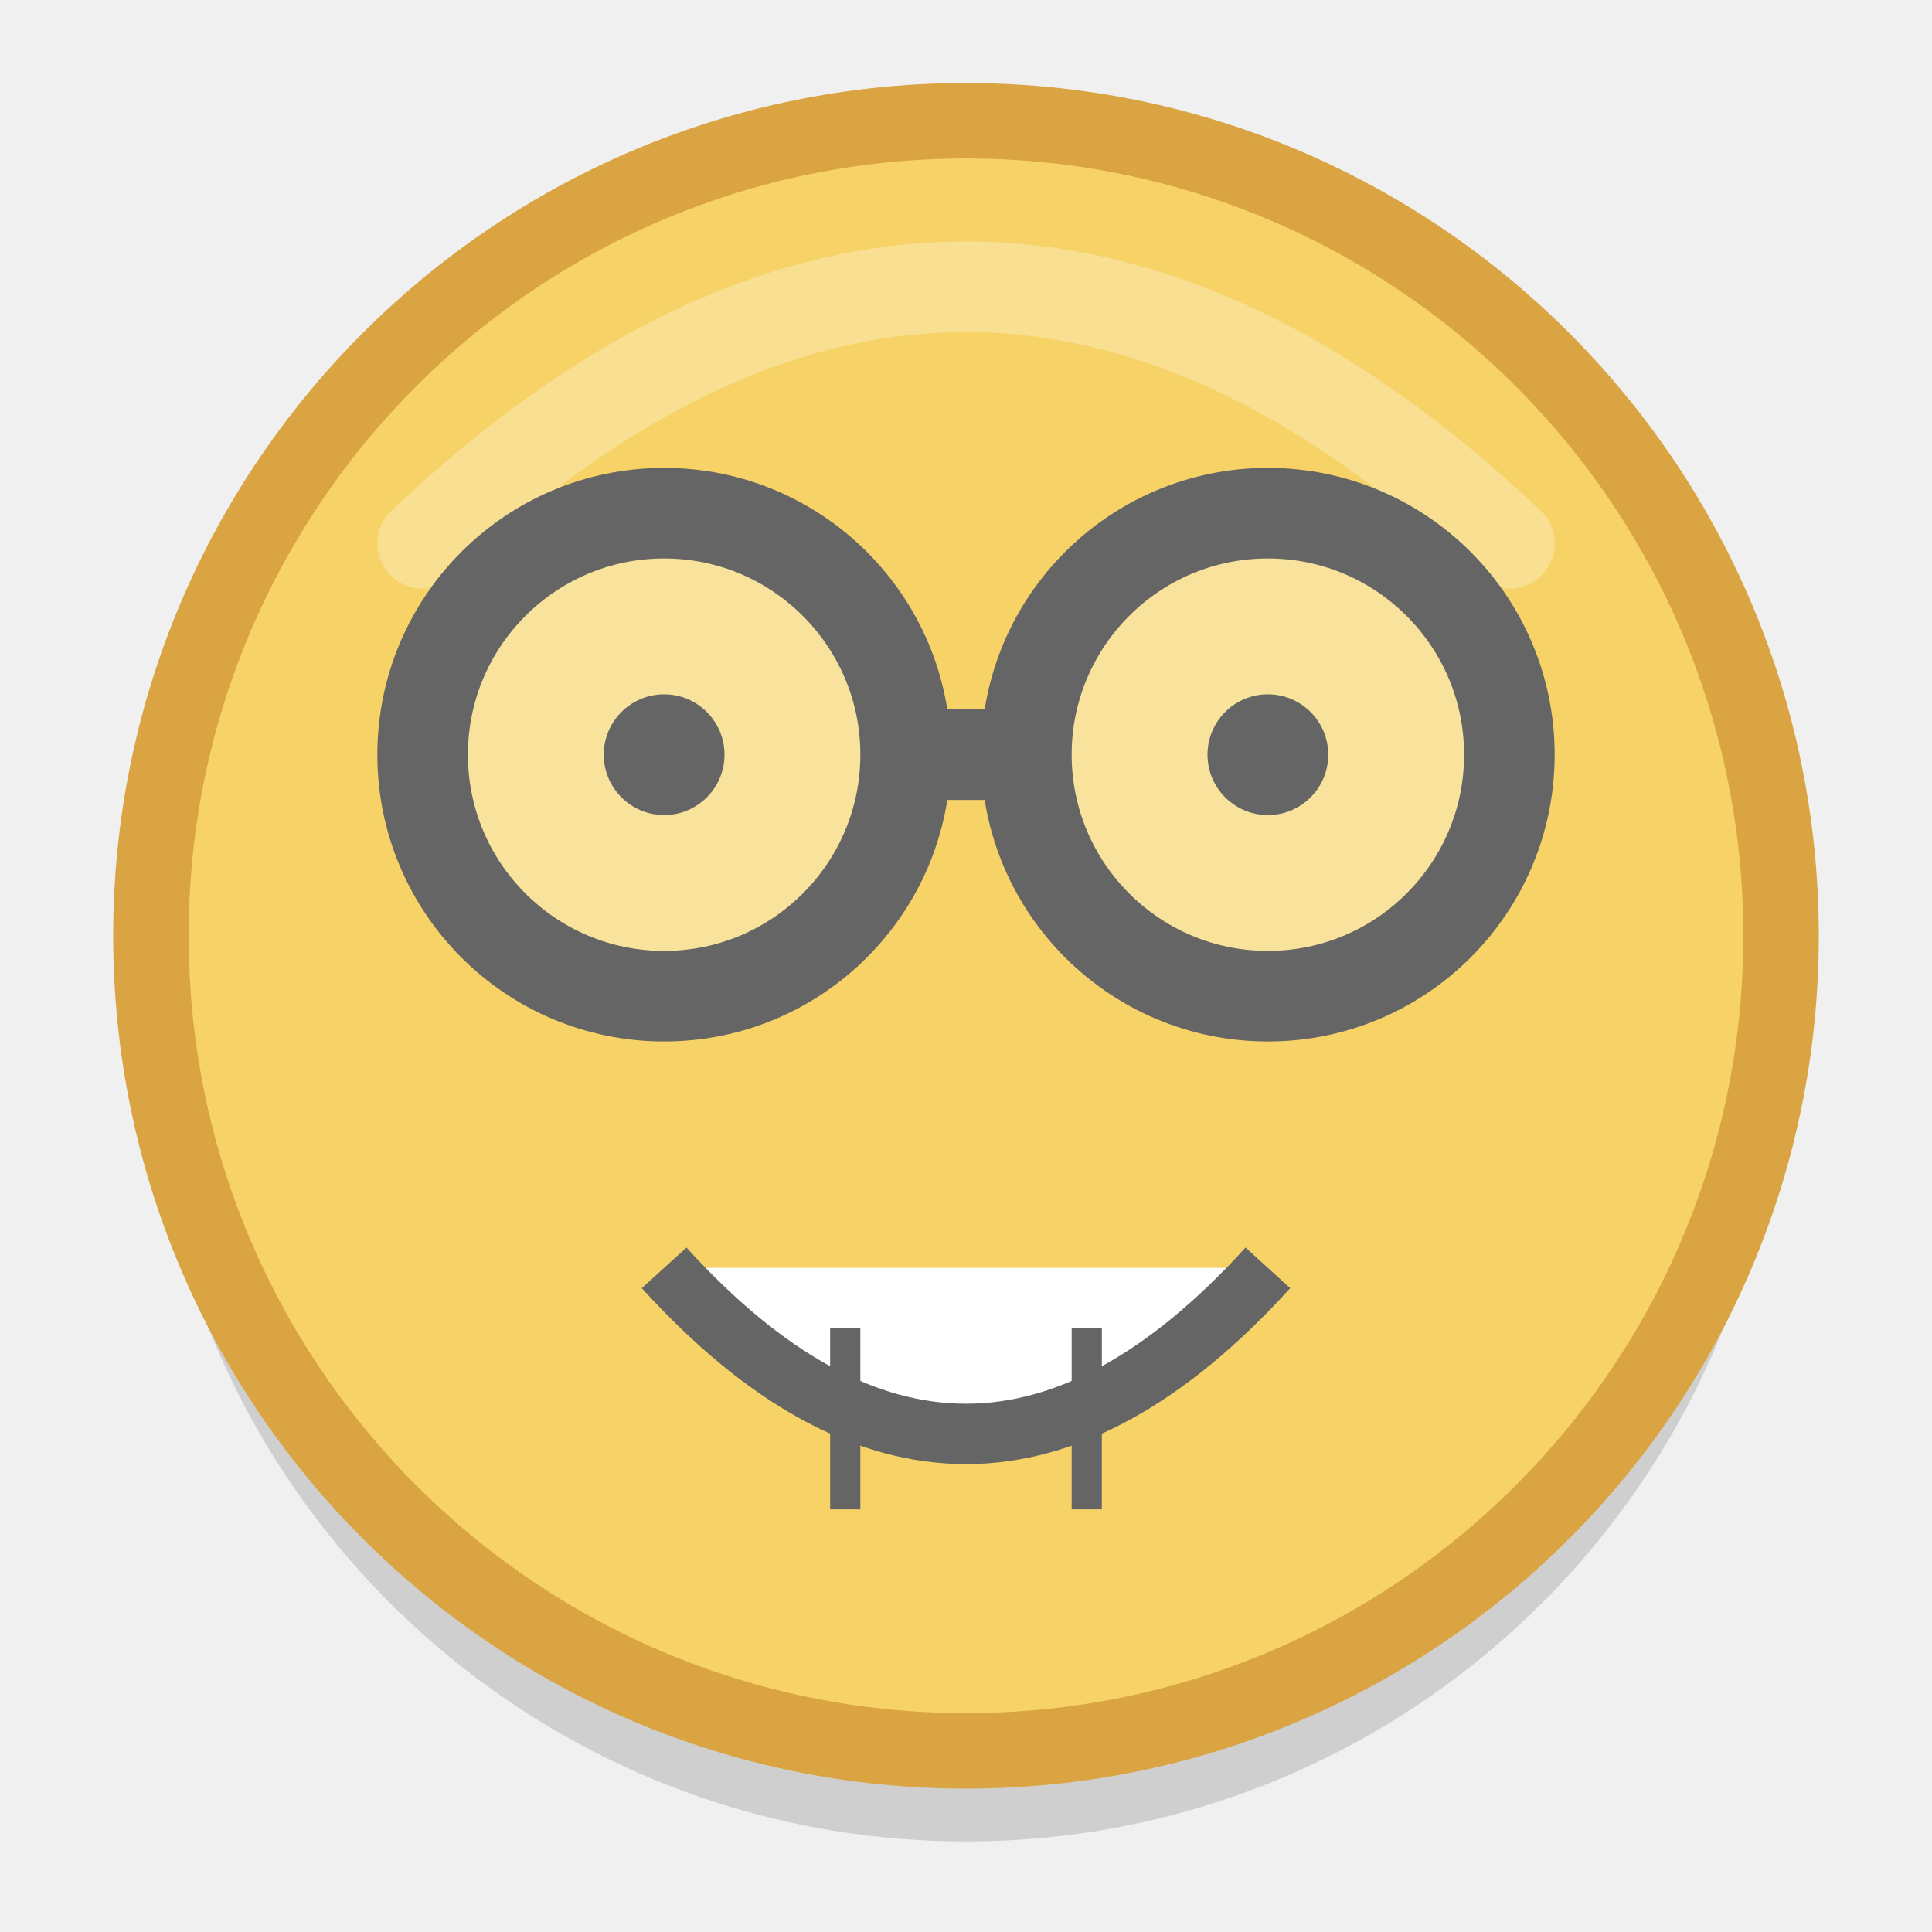
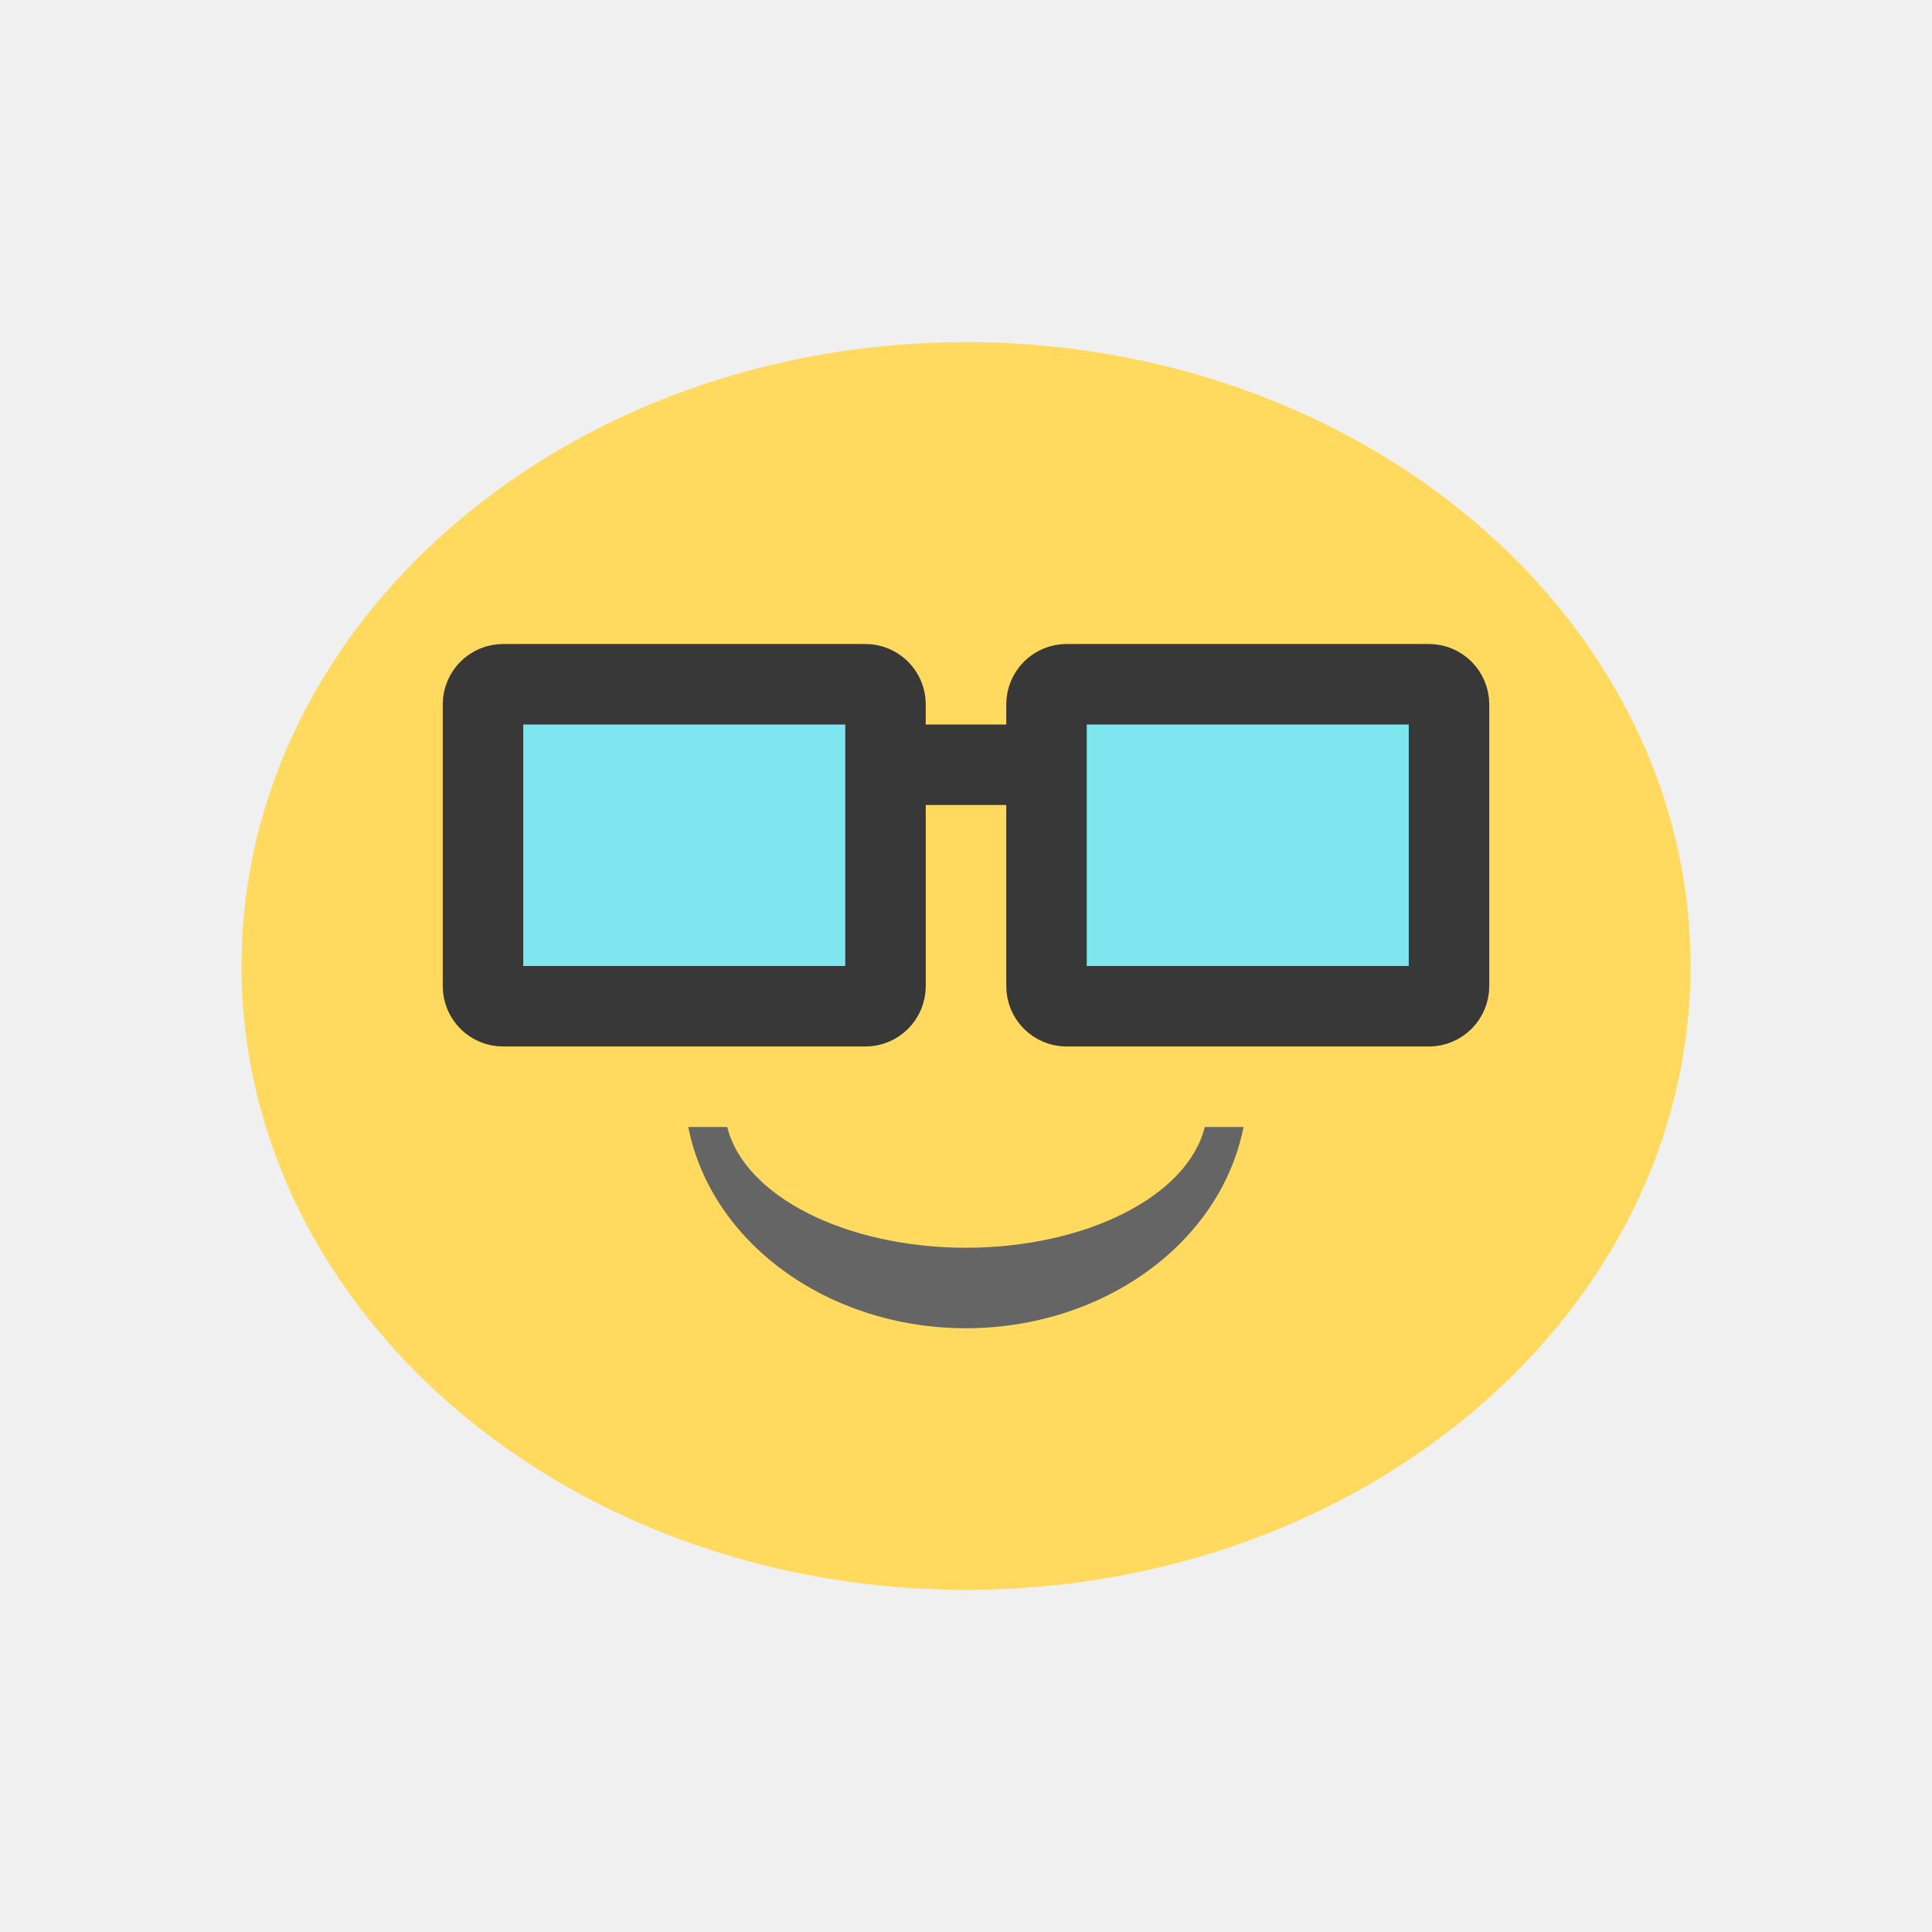
- <svg xmlns="http://www.w3.org/2000/svg" width="48" height="48" viewBox="0 0 64 64">
-   <ellipse cx="32" cy="34" rx="27" ry="27" fill="#4d4d4d" opacity=".2" />
-   <circle cx="32" cy="31" r="27" fill="#f6d267" stroke="#d9a441" stroke-width="2.5" />
-   <path d="M14 18q18-17 36 0" fill="none" stroke="#fff" stroke-opacity=".28" stroke-width="3" stroke-linecap="round" />
-   <g color="#656565" fill="#656565">
-     <circle cx="22" cy="25" r="8" fill="#fff" fill-opacity=".35" stroke="currentColor" stroke-width="3" />
-     <circle cx="42" cy="25" r="8" fill="#fff" fill-opacity=".35" stroke="currentColor" stroke-width="3" />
-     <path d="M30 25h4" stroke="currentColor" stroke-width="3" />
-     <circle cx="22" cy="25" r="2" />
-     <circle cx="42" cy="25" r="2" />
-     <path d="M22 42q10 11 20 0" fill="#fff" stroke="currentColor" stroke-width="2" />
-     <path d="M28 44v6m8-6v6" stroke="currentColor" />
-   </g>
+ <svg xmlns="http://www.w3.org/2000/svg" viewBox="0 0 48 48">
+   <path d="m 42 24 a 18 15.5 0 0 1 -36 0 18 15.5 0 1 1 36 0 z" style="visibility:visible;fill:#ffda5e;fill-opacity:1;stroke:none;display:inline;color:#000;fill-rule:nonzero" />
+   <path d="m 17.1 28 c 0.569 2.886 3.485 4.999 6.9 5 c 3.413 -0.003 6.326 -2.116 6.895 -5 l -0.963 0 a 6 3.5 0 0 1 -5.932 3 6 3.5 0 0 1 -5.932 -3 l -0.969 0 z" style="fill:#656565;opacity:1;fill-opacity:1;stroke:none;fill-rule:nonzero" />
+   <rect width="10" height="7" x="12" y="17.5" rx="0.5" style="fill:#7fe6ef;opacity:1;fill-opacity:1;stroke:none;fill-rule:nonzero" />
+   <rect width="10" height="8" x="12" y="17" rx="0.5" style="stroke-dasharray:none;stroke-opacity:1;fill:none;opacity:1;stroke-miterlimit:4;fill-opacity:1;stroke:#383838;fill-rule:nonzero;stroke-linecap:square;stroke-linejoin:miter;stroke-width:2;stroke-dashoffset:0" />
+   <rect rx="0.5" y="17.5" x="26" height="7" width="10" style="fill:#7fe6ef;opacity:1;fill-opacity:1;stroke:none;fill-rule:nonzero" />
+   <rect rx="0.5" y="17" x="26" height="8" width="10" style="stroke-dasharray:none;stroke-opacity:1;fill:none;opacity:1;stroke-miterlimit:4;fill-opacity:1;stroke:#383838;fill-rule:nonzero;stroke-linecap:square;stroke-linejoin:miter;stroke-width:2;stroke-dashoffset:0" />
+   <rect width="4" height="2" x="22" y="18" rx="0.5" style="fill:#383838;opacity:1;fill-opacity:1;stroke:none;fill-rule:nonzero" />
</svg>
